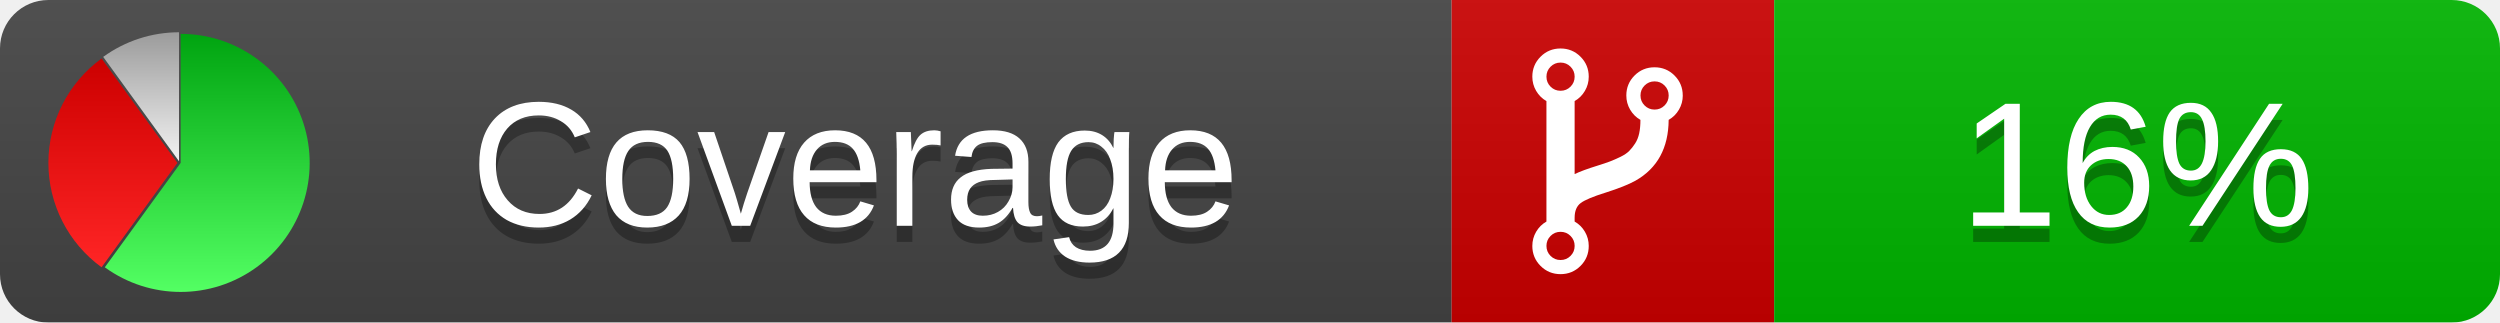
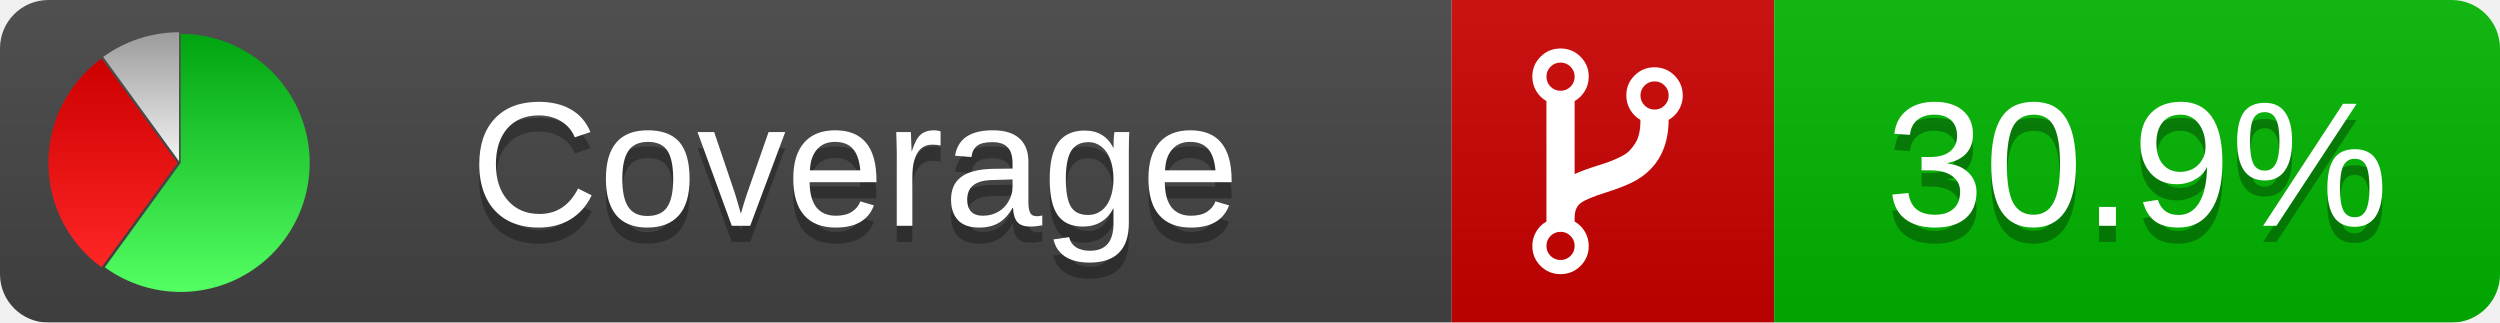
<svg xmlns="http://www.w3.org/2000/svg" xmlns:xlink="http://www.w3.org/1999/xlink" width="155" height="20">
  <style type="text/css">
          
            @keyframes fadeout {
              0 % { visibility: visible; opacity: 1; }
              40% { visibility: visible; opacity: 1; }
              50% { visibility: hidden; opacity: 0; }
              90% { visibility: hidden; opacity: 0; }
              100% { visibility: visible; opacity: 1; }
            }
            @keyframes fadein {
              0% { visibility: hidden; opacity: 0; }
              40% { visibility: hidden; opacity: 0; }
              50% { visibility: visible; opacity: 1; }
              90% { visibility: visible; opacity: 1; }
              100% { visibility: hidden; opacity: 0; }
            }
            .linecoverage {
                animation-duration: 10s;
                animation-name: fadeout;
                animation-iteration-count: infinite;
            }
            .branchcoverage {
                animation-duration: 10s;
                animation-name: fadein;
                animation-iteration-count: infinite;
            }
          
    </style>
  <defs>
    <linearGradient id="gradient" x2="0" y2="100%">
      <stop offset="0" stop-color="#bbb" stop-opacity=".1" />
      <stop offset="1" stop-opacity=".1" />
    </linearGradient>
    <linearGradient id="green" x2="0" y2="100%">
      <stop offset="0" stop-color="#00A410" />
      <stop offset="1" stop-color="#53FF63" />
    </linearGradient>
    <linearGradient id="red" x2="0" y2="100%">
      <stop offset="0" stop-color="#C00" />
      <stop offset="1" stop-color="#FF2525" />
    </linearGradient>
    <linearGradient id="gray" x2="0" y2="100%">
      <stop offset="0" stop-color="#9B9B9B" />
      <stop offset="1" stop-color="#F3F3F3" />
    </linearGradient>
    <mask id="mask">
      <rect width="155" height="20" rx="3" fill="#fff" />
    </mask>
    <g id="icon">
      <path style="fill:url(#green);" d="M205,202.5 l0,-200 a200,200 0 1,1 -117.558,361.803 z" />
      <path style="fill:url(#red);" d="M200,202.5 l-117.558,161.803 a200,200 0 0,1 0,-323.607 z" />
      <path style="fill:url(#gray);" d="M202.5,200 l-117.558,-161.803 a200,200 0 0,1 117.558,-38.196 z" />
    </g>
  </defs>
  <g mask="url(#mask)">
    <rect x="0" y="0" width="90" height="20" fill="#444" />
    <rect x="90" y="0" width="20" height="20" fill="#c00" />
    <rect x="110" y="0" width="45" height="20" fill="#00B600" />
    <rect x="0" y="0" width="155" height="20" fill="url(#gradient)" />
  </g>
  <g>
    <path class="" fill="#fff" d="m 97.628,15.247 q 0,-0.364 -0.255,-0.619 -0.255,-0.255 -0.619,-0.255 -0.364,0 -0.619,0.255 -0.255,0.255 -0.255,0.619 0,0.364 0.255,0.619 0.255,0.255 0.619,0.255 0.364,0 0.619,-0.255 0.255,-0.255 0.255,-0.619 z m 0,-10.493 q 0,-0.364 -0.255,-0.619 -0.255,-0.255 -0.619,-0.255 -0.364,0 -0.619,0.255 -0.255,0.255 -0.255,0.619 0,0.364 0.255,0.619 0.255,0.255 0.619,0.255 0.364,0 0.619,-0.255 0.255,-0.255 0.255,-0.619 z m 5.83,1.166 q 0,-0.364 -0.255,-0.619 -0.255,-0.255 -0.619,-0.255 -0.364,0 -0.619,0.255 -0.255,0.255 -0.255,0.619 0,0.364 0.255,0.619 0.255,0.255 0.619,0.255 0.364,0 0.619,-0.255 0.255,-0.255 0.255,-0.619 z m 0.874,0 q 0,0.474 -0.237,0.879 -0.237,0.405 -0.638,0.633 -0.018,2.614 -2.059,3.771 -0.619,0.346 -1.849,0.738 -1.166,0.364 -1.544,0.647 -0.378,0.282 -0.378,0.911 l 0,0.237 q 0.401,0.228 0.638,0.633 0.237,0.405 0.237,0.879 0,0.729 -0.51,1.239 -0.51,0.51 -1.239,0.51 -0.729,0 -1.239,-0.51 -0.51,-0.51 -0.51,-1.239 0,-0.474 0.237,-0.879 0.237,-0.405 0.638,-0.633 l 0,-7.469 q -0.401,-0.228 -0.638,-0.633 -0.237,-0.405 -0.237,-0.879 0,-0.729 0.51,-1.239 0.51,-0.51 1.239,-0.51 0.729,0 1.239,0.51 0.51,0.51 0.51,1.239 0,0.474 -0.237,0.879 -0.237,0.405 -0.638,0.633 l 0,4.527 q 0.492,-0.237 1.403,-0.519 0.501,-0.155 0.797,-0.269 0.296,-0.114 0.642,-0.282 0.346,-0.169 0.537,-0.36 0.191,-0.191 0.369,-0.465 0.178,-0.273 0.255,-0.633 0.077,-0.36 0.077,-0.833 -0.401,-0.228 -0.638,-0.633 -0.237,-0.405 -0.237,-0.879 0,-0.729 0.51,-1.239 0.51,-0.51 1.239,-0.51 0.729,0 1.239,0.51 0.51,0.51 0.51,1.239 z" />
  </g>
  <g fill="#fff" text-anchor="middle" font-family="Verdana,Arial,Geneva,sans-serif" font-size="11">
    <a xlink:href="https://github.com/danielpalme/ReportGenerator" target="_top">
      <use xlink:href="#icon" transform="translate(3,2) scale(.04)" />
    </a>
    <text x="53" y="15" fill="#010101" fill-opacity=".3">Coverage</text>
    <text x="53" y="14" fill="#fff">Coverage</text>
-     <text class="" x="132.5" y="15" fill="#010101" fill-opacity=".3">16%</text>
-     <text class="" x="132.5" y="14">16%</text>
+     <text class="" x="132.5" y="15" fill="#010101" fill-opacity=".3">30.9%</text>
+     <text class="" x="132.5" y="14">30.9%</text>
  </g>
  <g>
    <rect class="" x="90" y="0" width="65" height="20" fill-opacity="0" />
  </g>
</svg>
